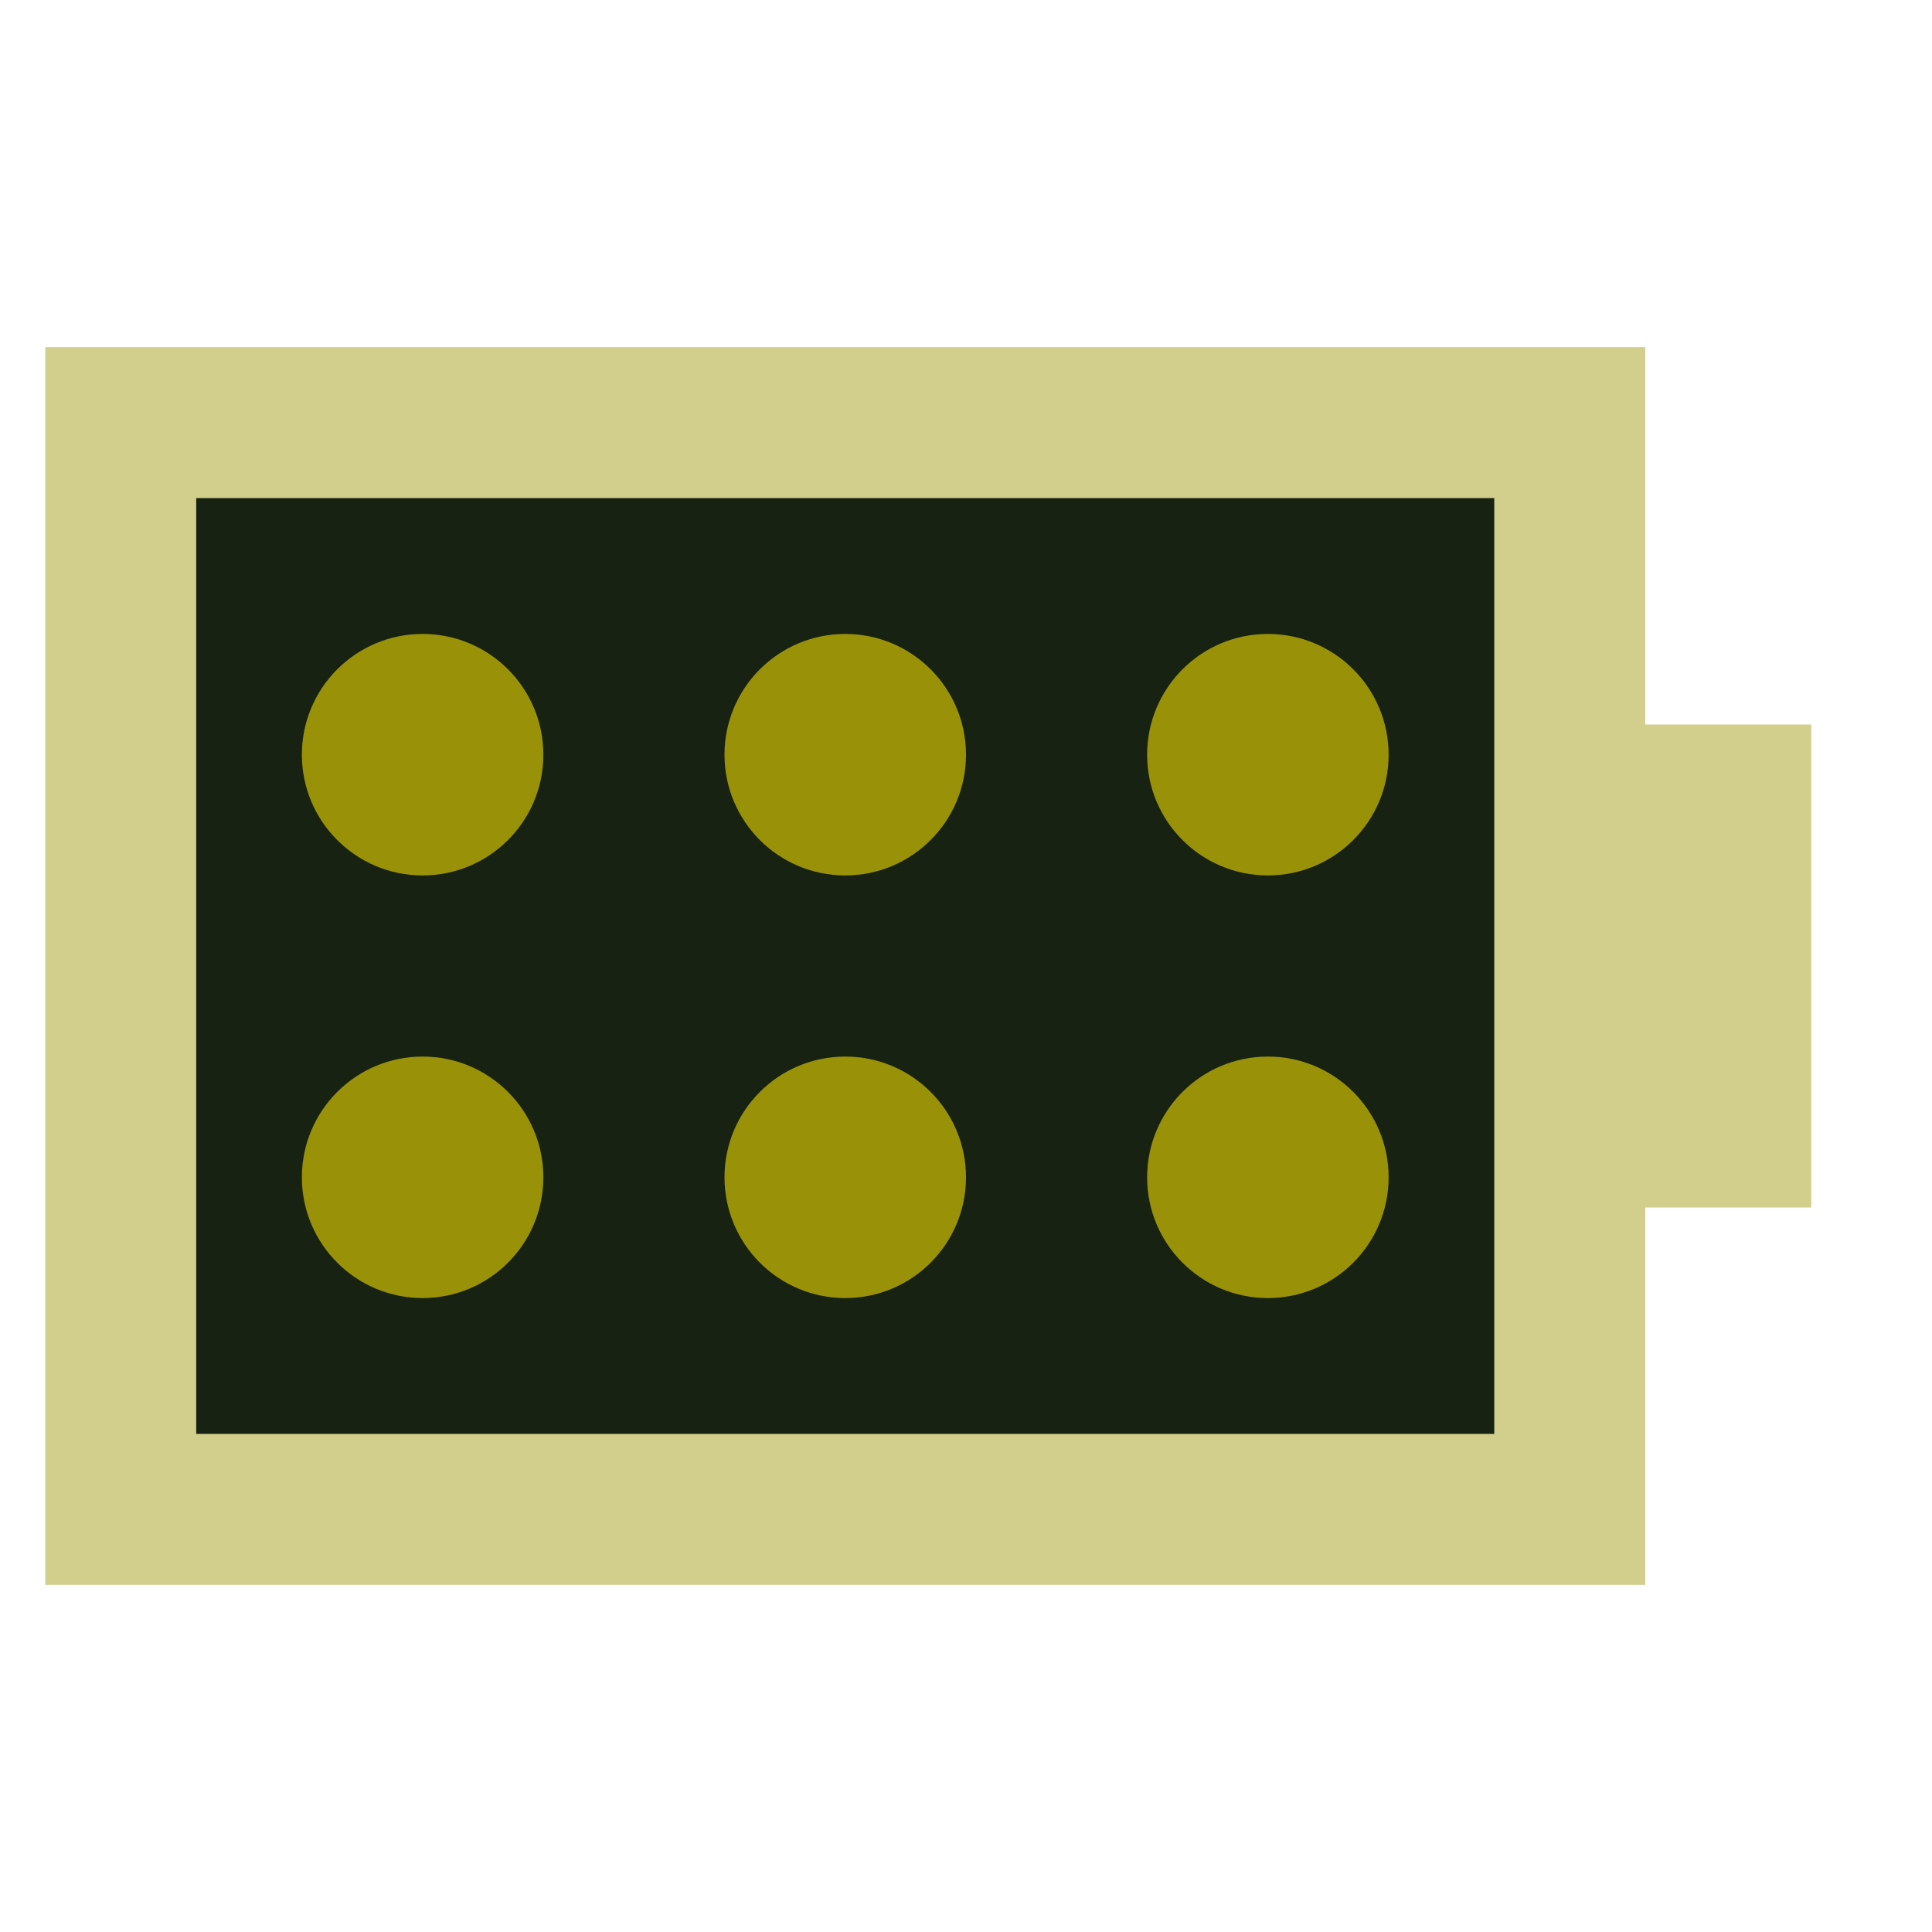
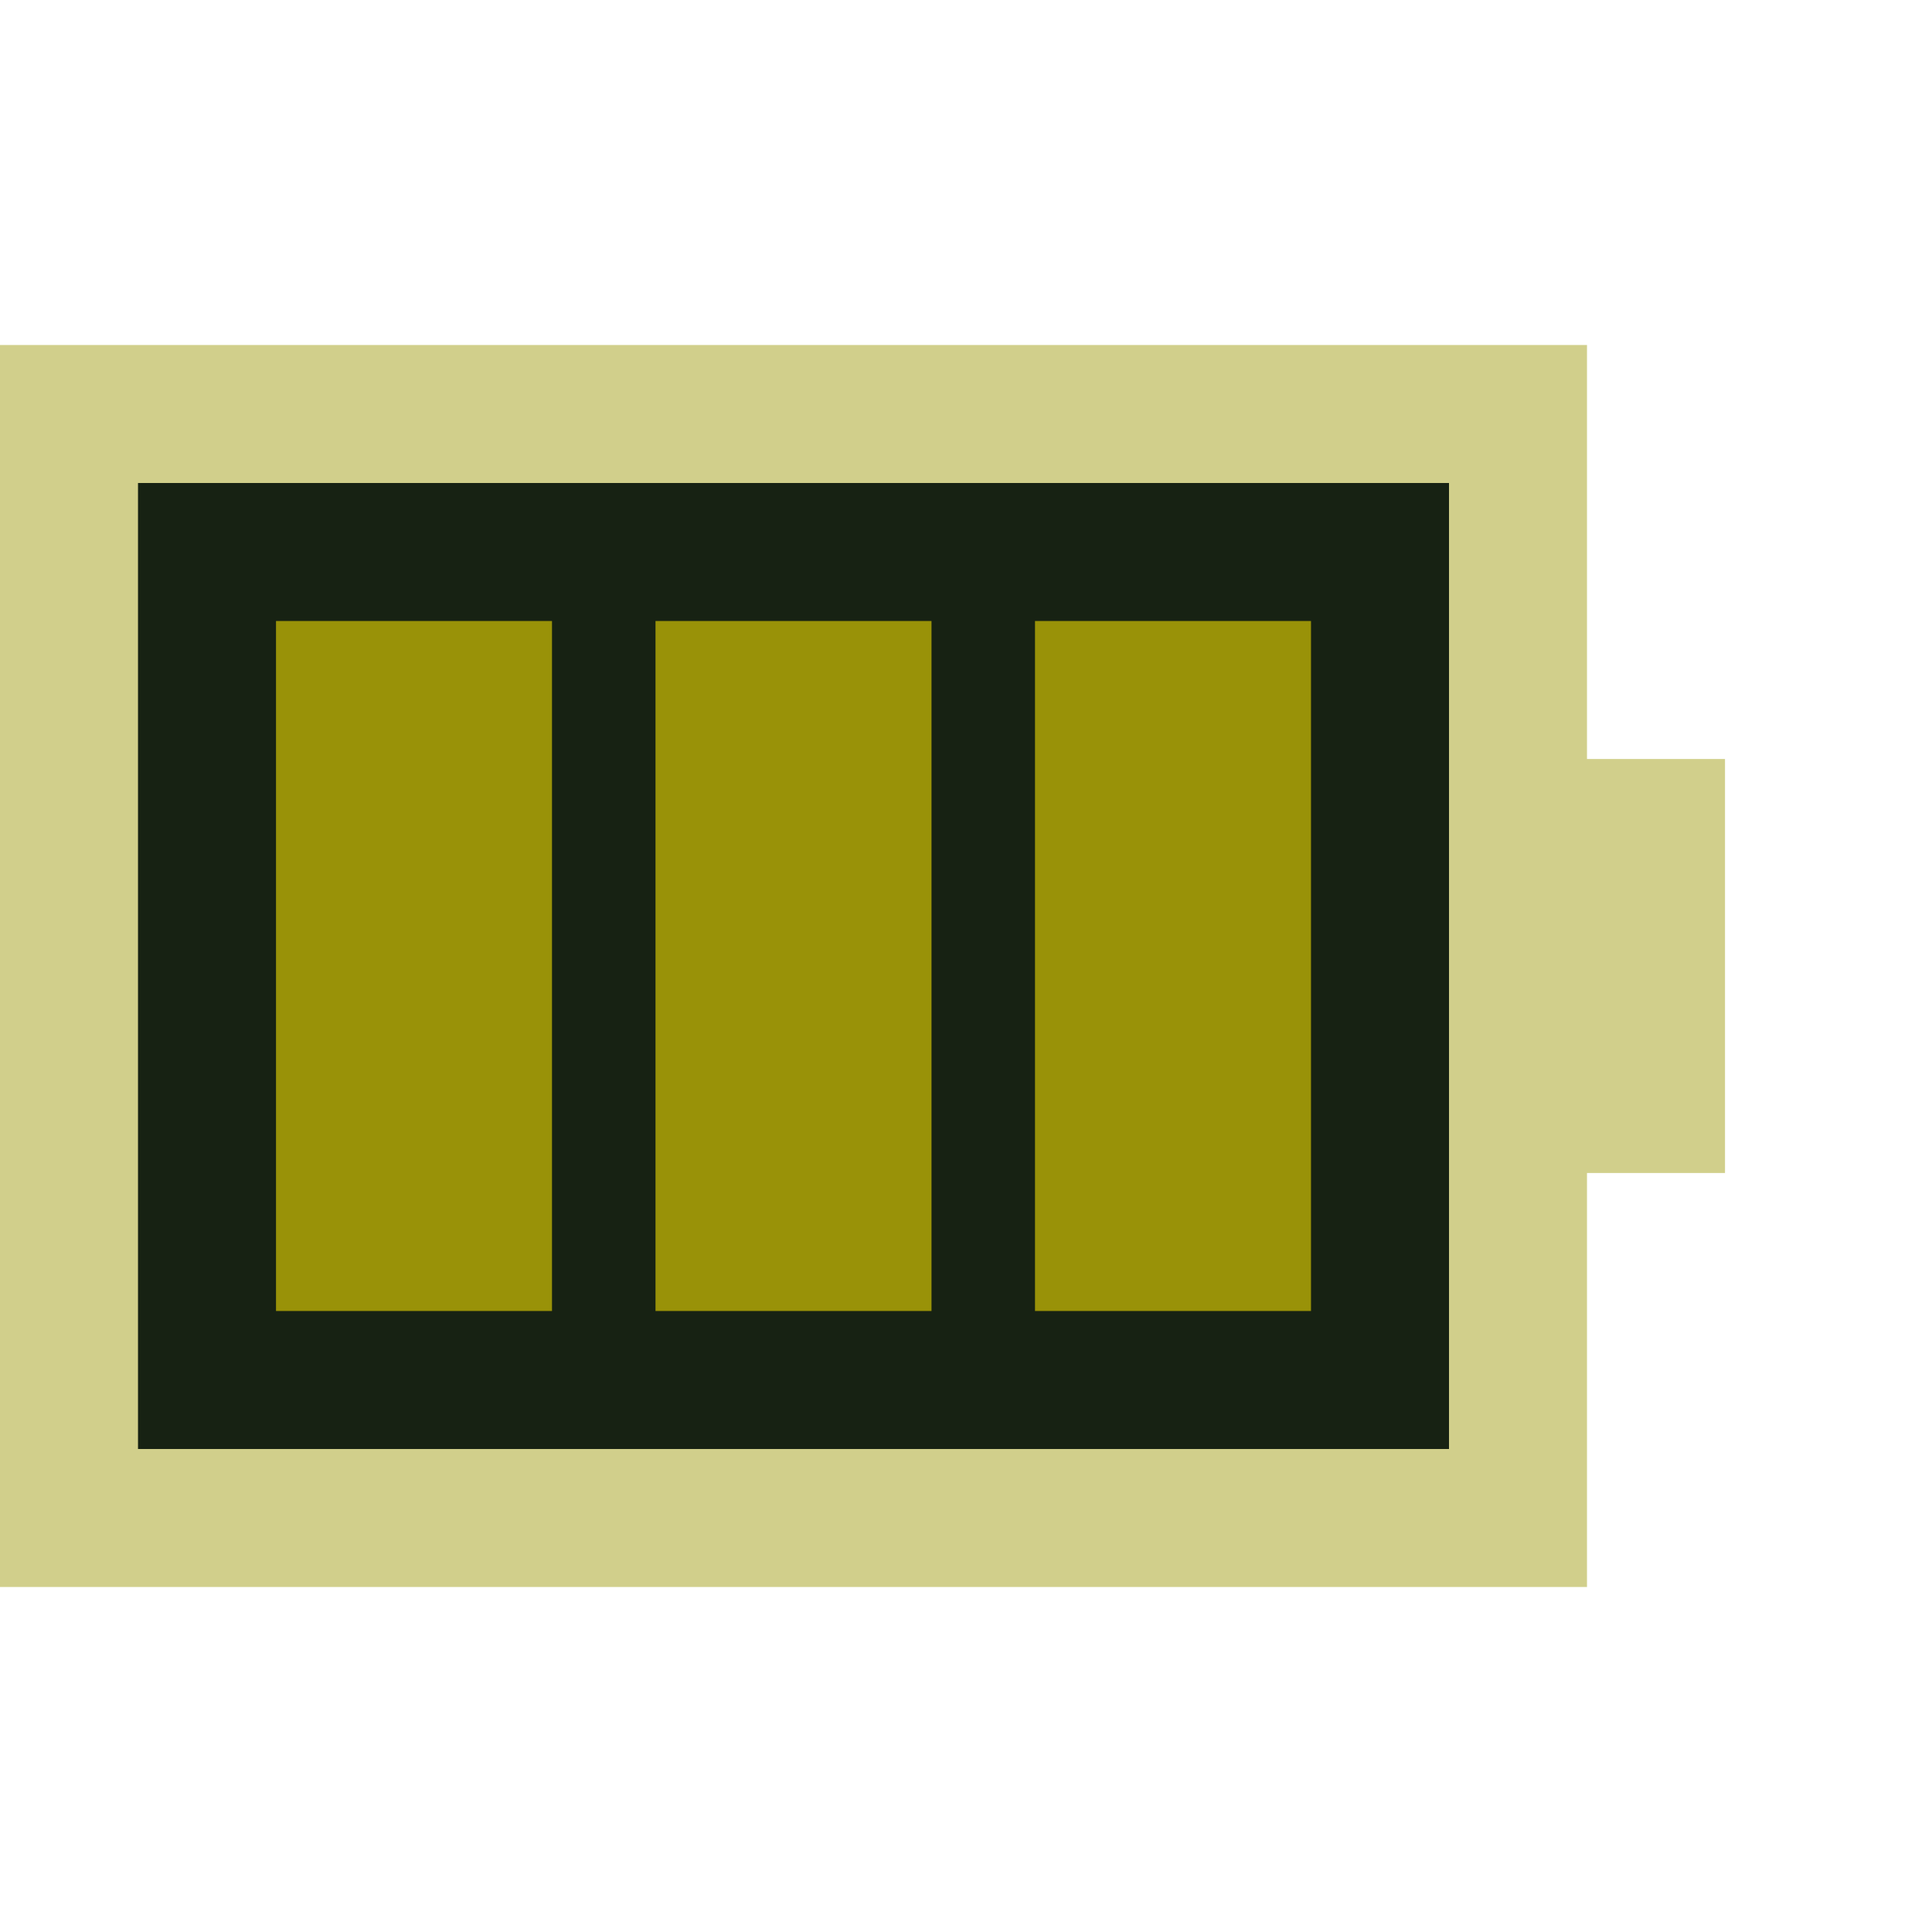
- <svg xmlns="http://www.w3.org/2000/svg" viewBox="0 0 16 16" width="16" height="16">
-   <rect x="1" y="3.5" width="12" height="9" fill="#172213" stroke="#D1CF8B" stroke-width="1.25" />
-   <rect x="13.5" y="6" width="1.5" height="4" fill="#D1CF8B" />
-   <circle cx="3.5" cy="6.25" r="1.0" fill="#999208" />
-   <circle cx="3.5" cy="9.75" r="1.0" fill="#999208" />
-   <circle cx="7" cy="6.25" r="1.0" fill="#999208" />
-   <circle cx="7" cy="9.75" r="1.0" fill="#999208" />
-   <circle cx="10.5" cy="6.25" r="1.0" fill="#999208" />
-   <circle cx="10.5" cy="9.75" r="1.0" fill="#999208" />
+ <svg xmlns="http://www.w3.org/2000/svg" viewBox="0 0 14 14" width="14" height="14">
+   <rect x="0.5" y="3" width="10.5" height="8" fill="#172213" stroke="#D1CF8B" stroke-width="1" />
+   <rect x="11" y="5.5" width="1.5" height="3" fill="#D1CF8B" />
+   <rect x="2" y="4.5" width="2" height="5" fill="#999208" />
+   <rect x="4.75" y="4.5" width="2" height="5" fill="#999208" />
+   <rect x="7.5" y="4.5" width="2" height="5" fill="#999208" />
</svg>
